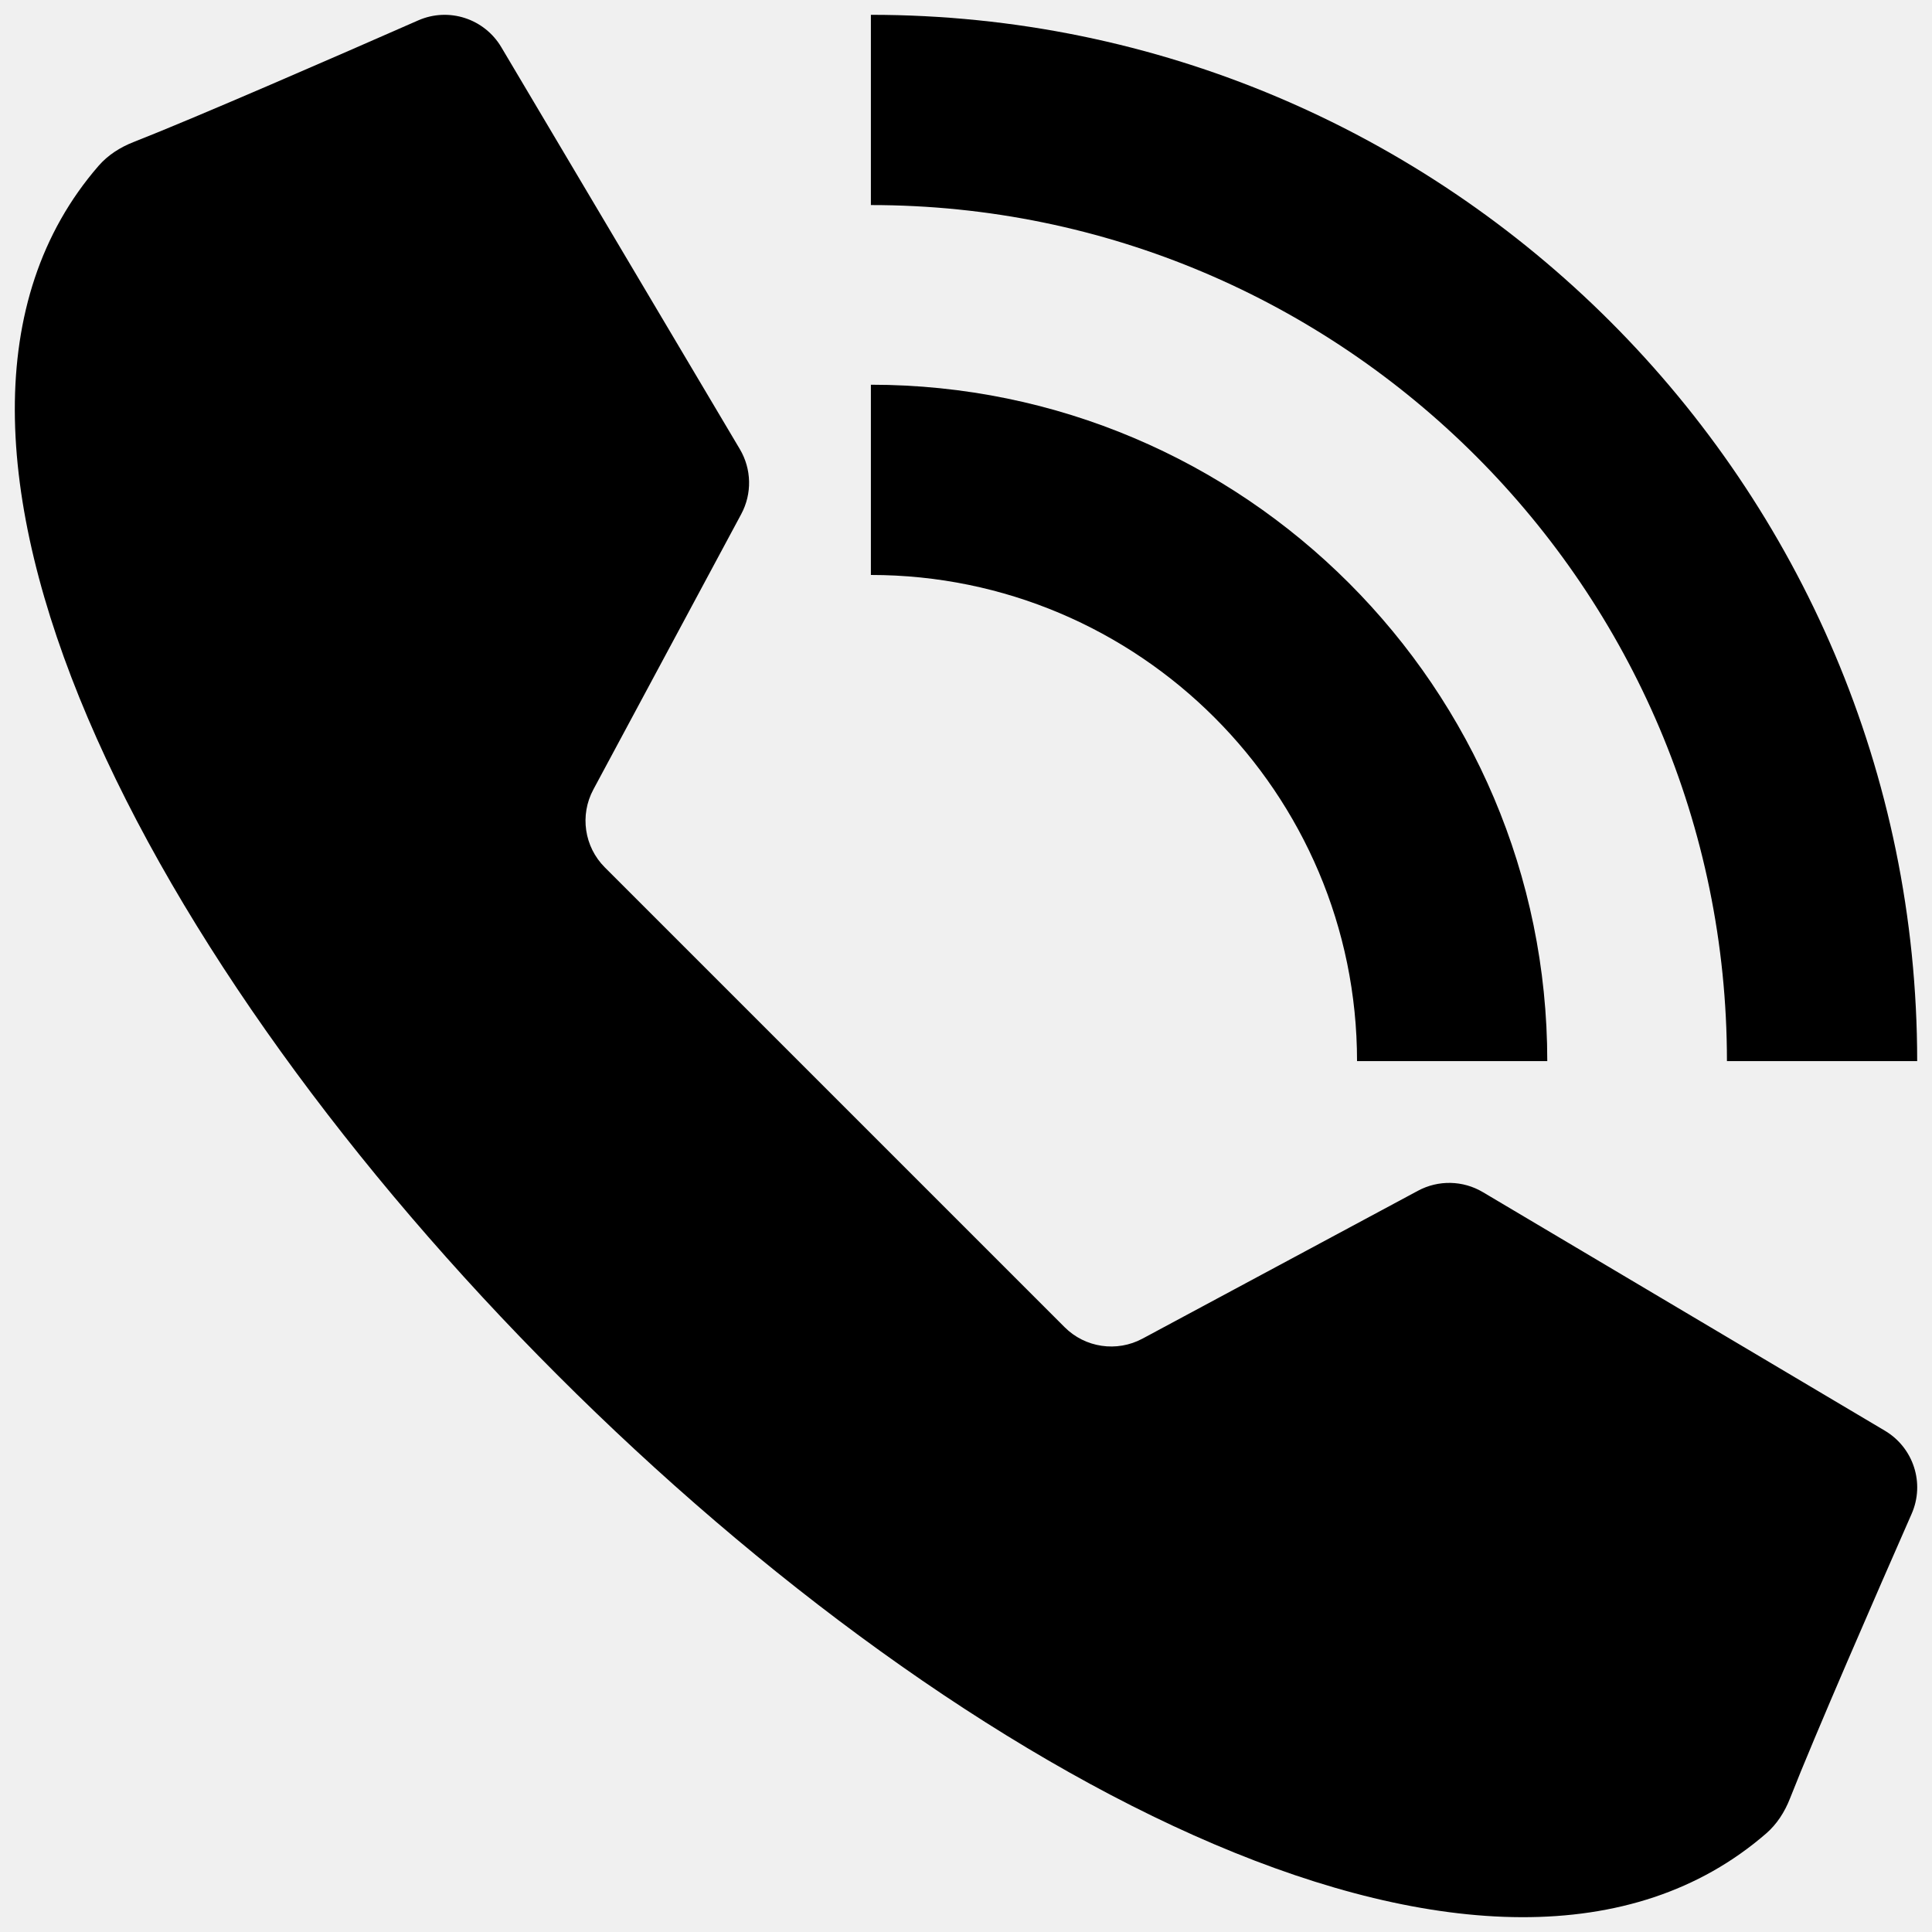
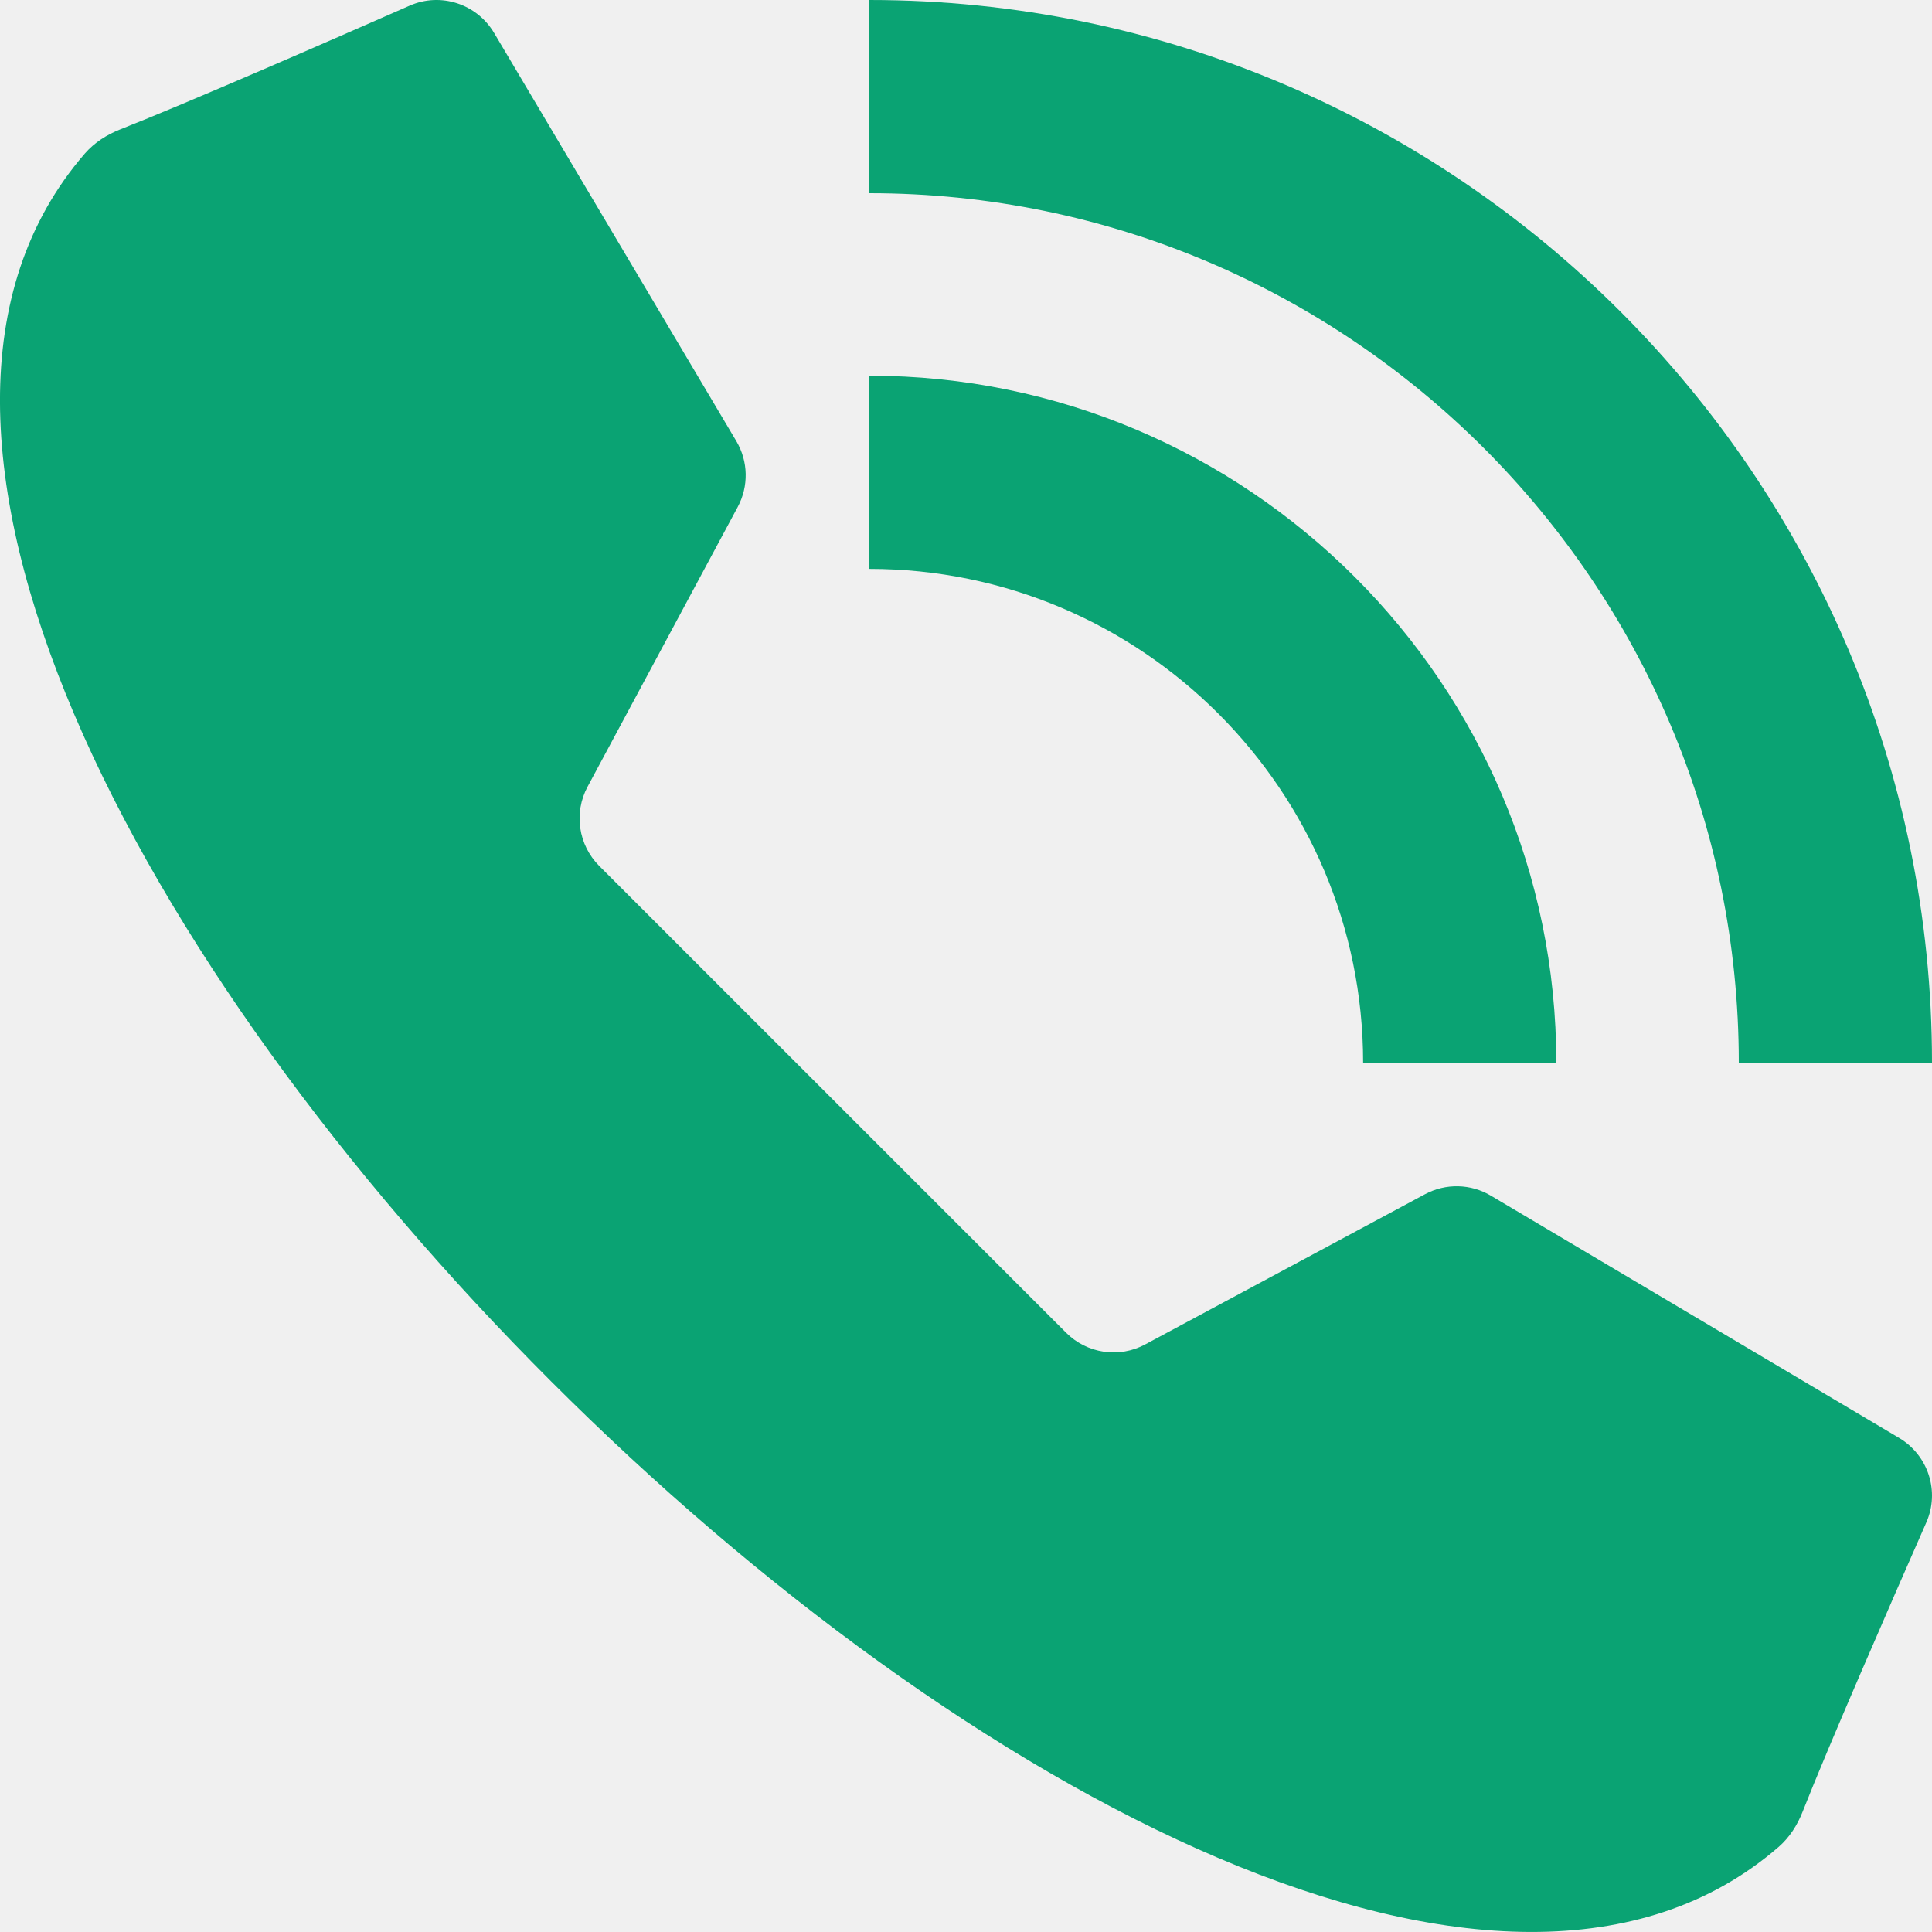
- <svg xmlns="http://www.w3.org/2000/svg" version="1.1" width="256" height="256" viewBox="0 0 256 256" xml:space="preserve">
+ <svg xmlns="http://www.w3.org/2000/svg" width="24" height="24" viewBox="0 0 24 24" fill="none">
+   <g clip-path="url(#clip0_316_29)">
+     <path d="M13.244 16.556C13.504 16.816 13.903 16.875 14.226 16.701L17.702 14.835C17.959 14.697 18.27 14.704 18.52 14.853L23.591 17.862C23.953 18.077 24.099 18.526 23.93 18.911C23.496 19.897 22.708 21.704 22.394 22.503C22.328 22.672 22.23 22.826 22.094 22.944C18.714 25.874 11.99 22.304 6.843 17.157C1.695 12.01 -1.874 5.286 1.055 1.906C1.174 1.77 1.328 1.672 1.496 1.606C2.295 1.293 4.103 0.504 5.089 0.07C5.474 -0.099 5.923 0.047 6.138 0.409L9.147 5.48C9.296 5.731 9.302 6.041 9.164 6.298L7.299 9.773C7.125 10.097 7.184 10.496 7.443 10.756L13.244 16.556Z" fill="#0AA373" />
+     <path d="M24 13.2H21.6C21.6 7.245 16.755 2.4 10.8 2.4V0C18.078 0 24 5.921 24 13.2Z" fill="#0AA373" />
+     <path d="M19.333 13.2H16.933C16.933 9.818 14.182 7.067 10.8 7.067V4.667C15.505 4.667 19.333 8.494 19.333 13.2Z" fill="#0AA373" />
+   </g>
  <defs>
- </defs>
-   <g transform="translate(128 128) scale(0.72 0.72)" style="">
-     <g style="stroke: none; stroke-width: 0; stroke-dasharray: none; stroke-linecap: butt; stroke-linejoin: miter; stroke-miterlimit: 10; fill: none; fill-rule: nonzero; opacity: 1;" transform="translate(-175.05 -175.05) scale(3.89 3.89)">
-       <path d="M 38.789 51.211 l 10.876 10.876 c 0.974 0.974 2.471 1.194 3.684 0.543 l 13.034 -6.997 c 0.964 -0.518 2.129 -0.493 3.07 0.066 l 19.017 11.285 c 1.357 0.805 1.903 2.489 1.268 3.933 c -1.625 3.698 -4.583 10.476 -5.758 13.473 c -0.247 0.631 -0.615 1.209 -1.127 1.652 c -12.674 10.986 -37.89 -2.4 -57.191 -21.701 C 6.358 45.039 -7.028 19.823 3.958 7.149 c 0.444 -0.512 1.022 -0.88 1.652 -1.127 c 2.996 -1.175 9.775 -4.133 13.473 -5.758 c 1.444 -0.635 3.128 -0.089 3.933 1.268 l 11.285 19.017 c 0.558 0.941 0.583 2.106 0.066 3.07 L 27.37 36.651 c -0.651 1.213 -0.431 2.71 0.543 3.684 C 27.913 40.335 38.789 51.211 38.789 51.211 z" style="stroke: none; stroke-width: 1; stroke-dasharray: none; stroke-linecap: butt; stroke-linejoin: miter; stroke-miterlimit: 10; fill: rgb(0,0,0); fill-rule: nonzero; opacity: 1;" transform=" matrix(1 0 0 1 0 0) " stroke-linecap="round" />
-       <path d="M 90 49.5 h -9 C 81 27.168 62.832 9 40.5 9 V 0 C 67.794 0 90 22.206 90 49.5 z" style="stroke: none; stroke-width: 1; stroke-dasharray: none; stroke-linecap: butt; stroke-linejoin: miter; stroke-miterlimit: 10; fill: rgb(0,0,0); fill-rule: nonzero; opacity: 1;" transform=" matrix(1 0 0 1 0 0) " stroke-linecap="round" />
-       <path d="M 72.5 49.5 h -9 c 0 -12.682 -10.317 -23 -23 -23 v -9 C 58.145 17.5 72.5 31.855 72.5 49.5 z" style="stroke: none; stroke-width: 1; stroke-dasharray: none; stroke-linecap: butt; stroke-linejoin: miter; stroke-miterlimit: 10; fill: rgb(0,0,0); fill-rule: nonzero; opacity: 1;" transform=" matrix(1 0 0 1 0 0) " stroke-linecap="round" />
-     </g>
-   </g>
+     <clipPath id="clip0_316_29">
+       <rect width="24" height="24" fill="white" />
+     </clipPath>
+   </defs>
</svg>
